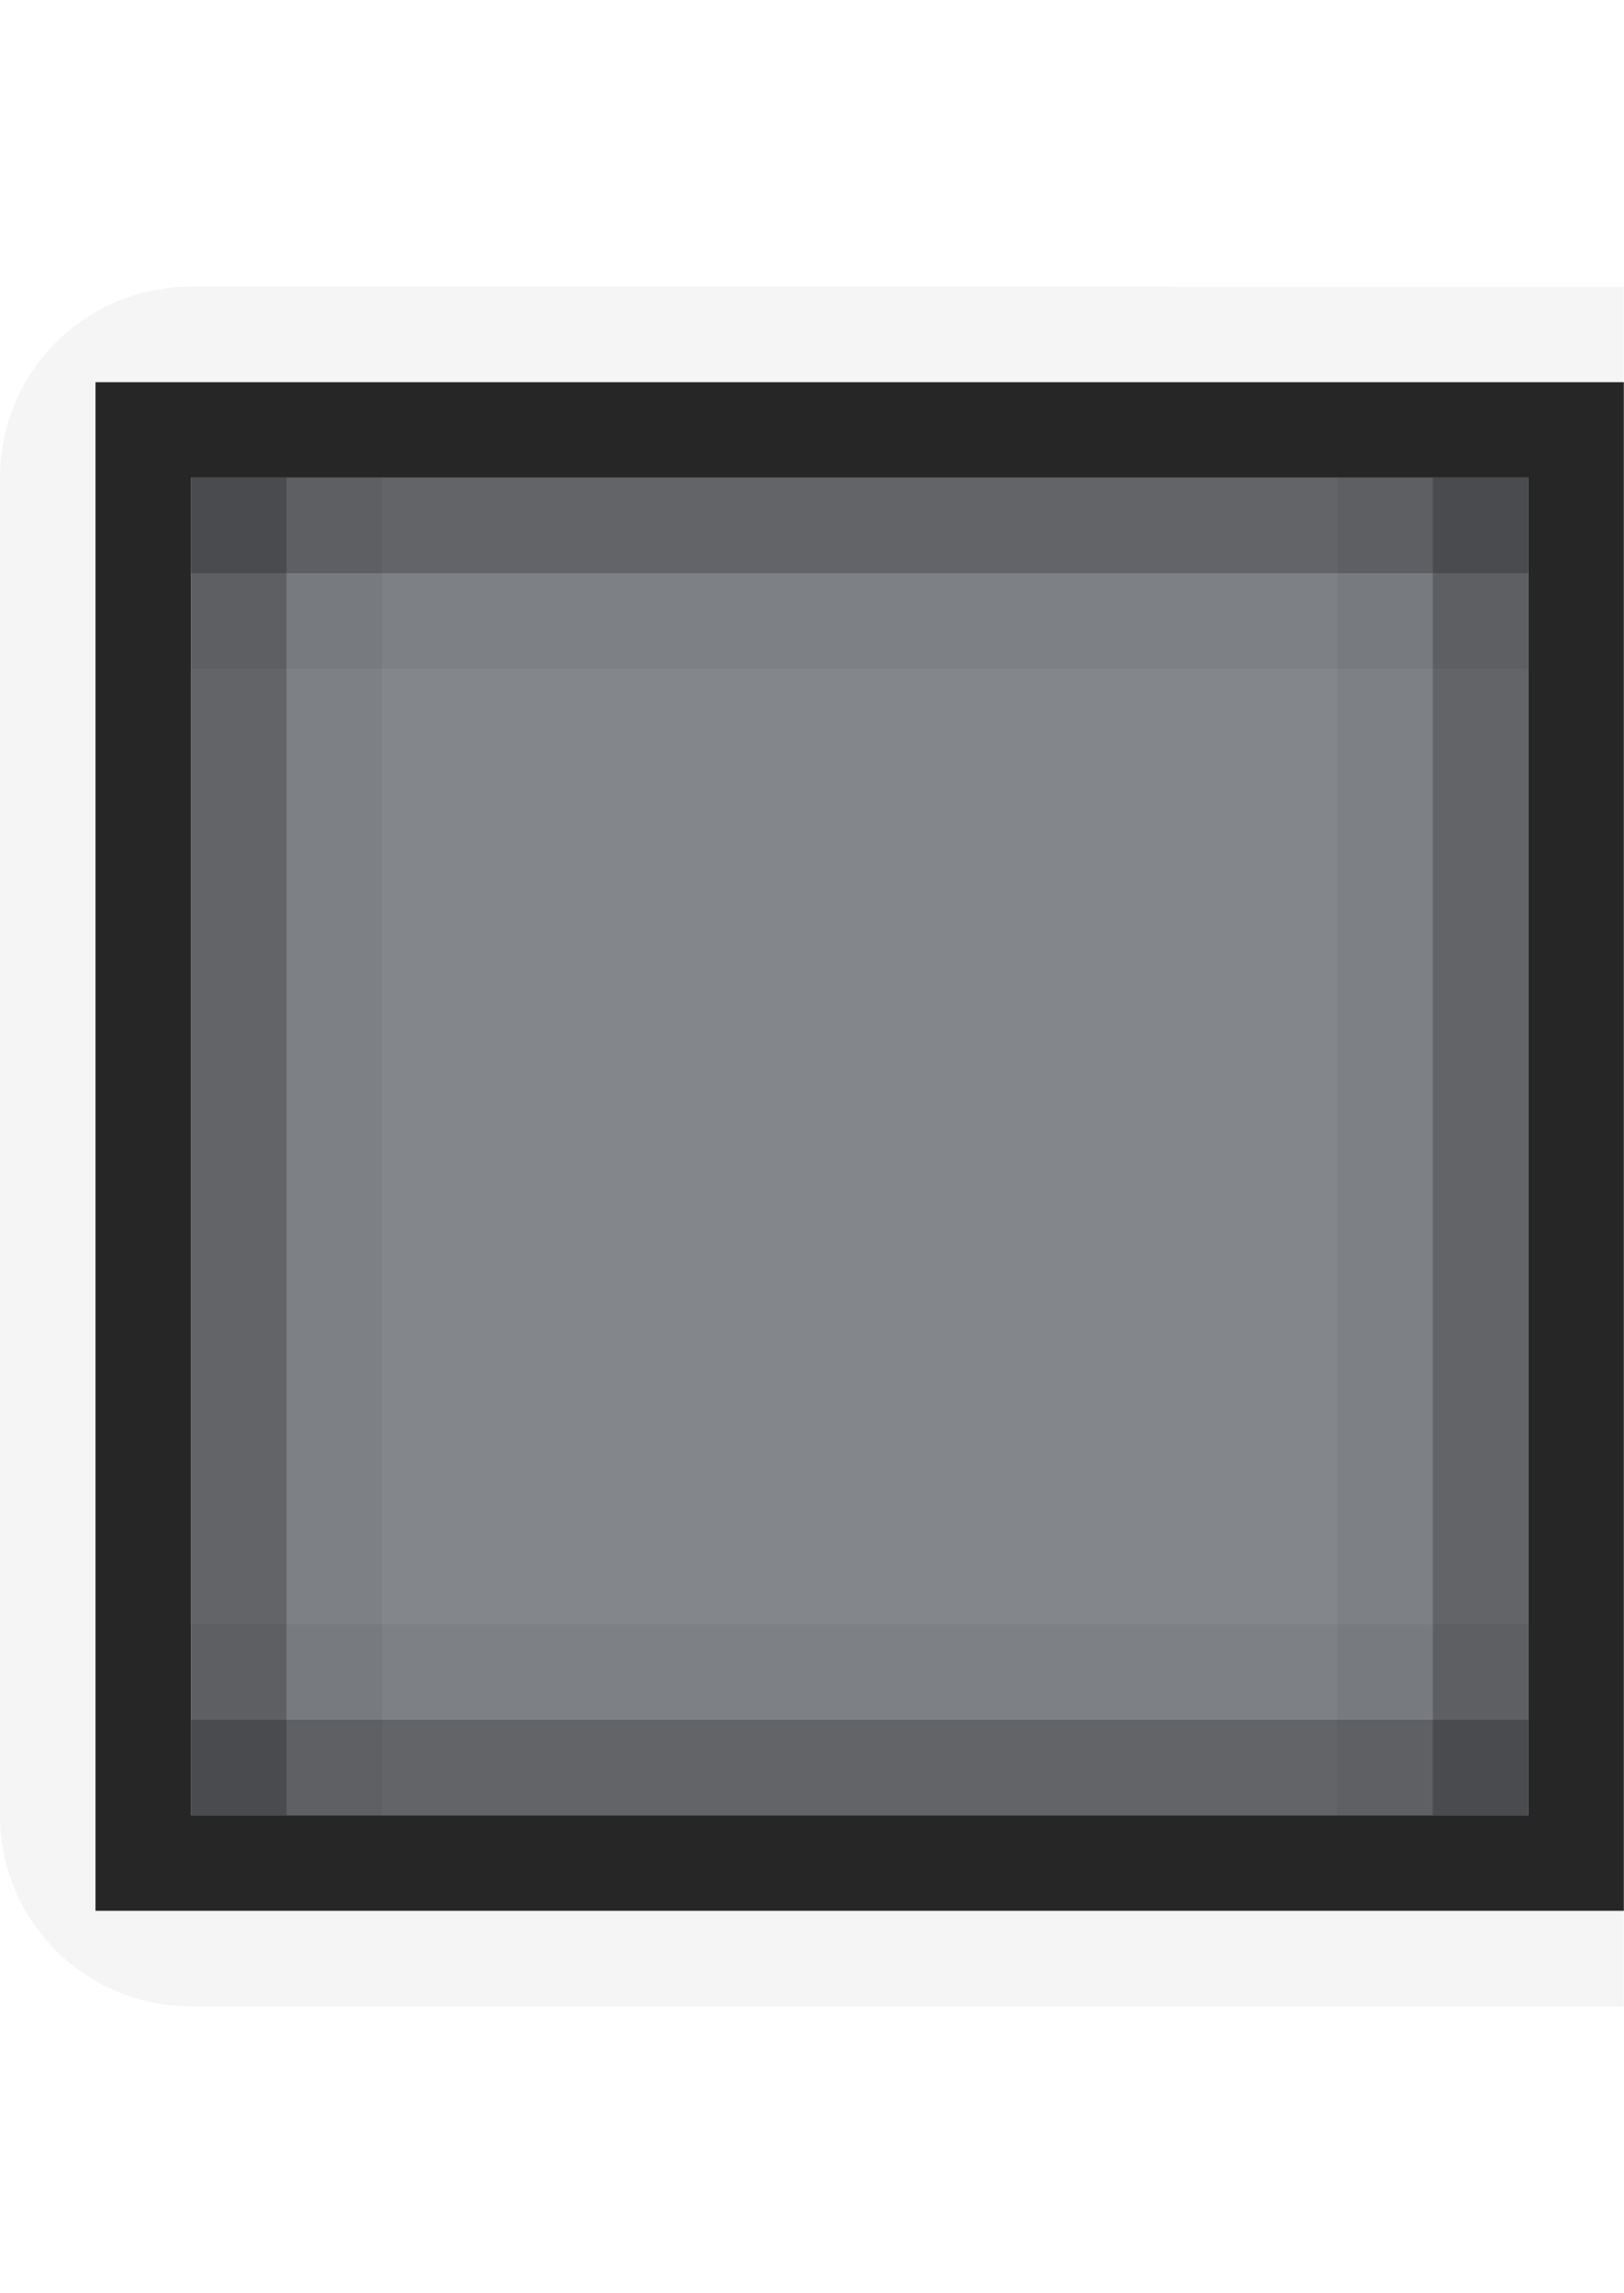
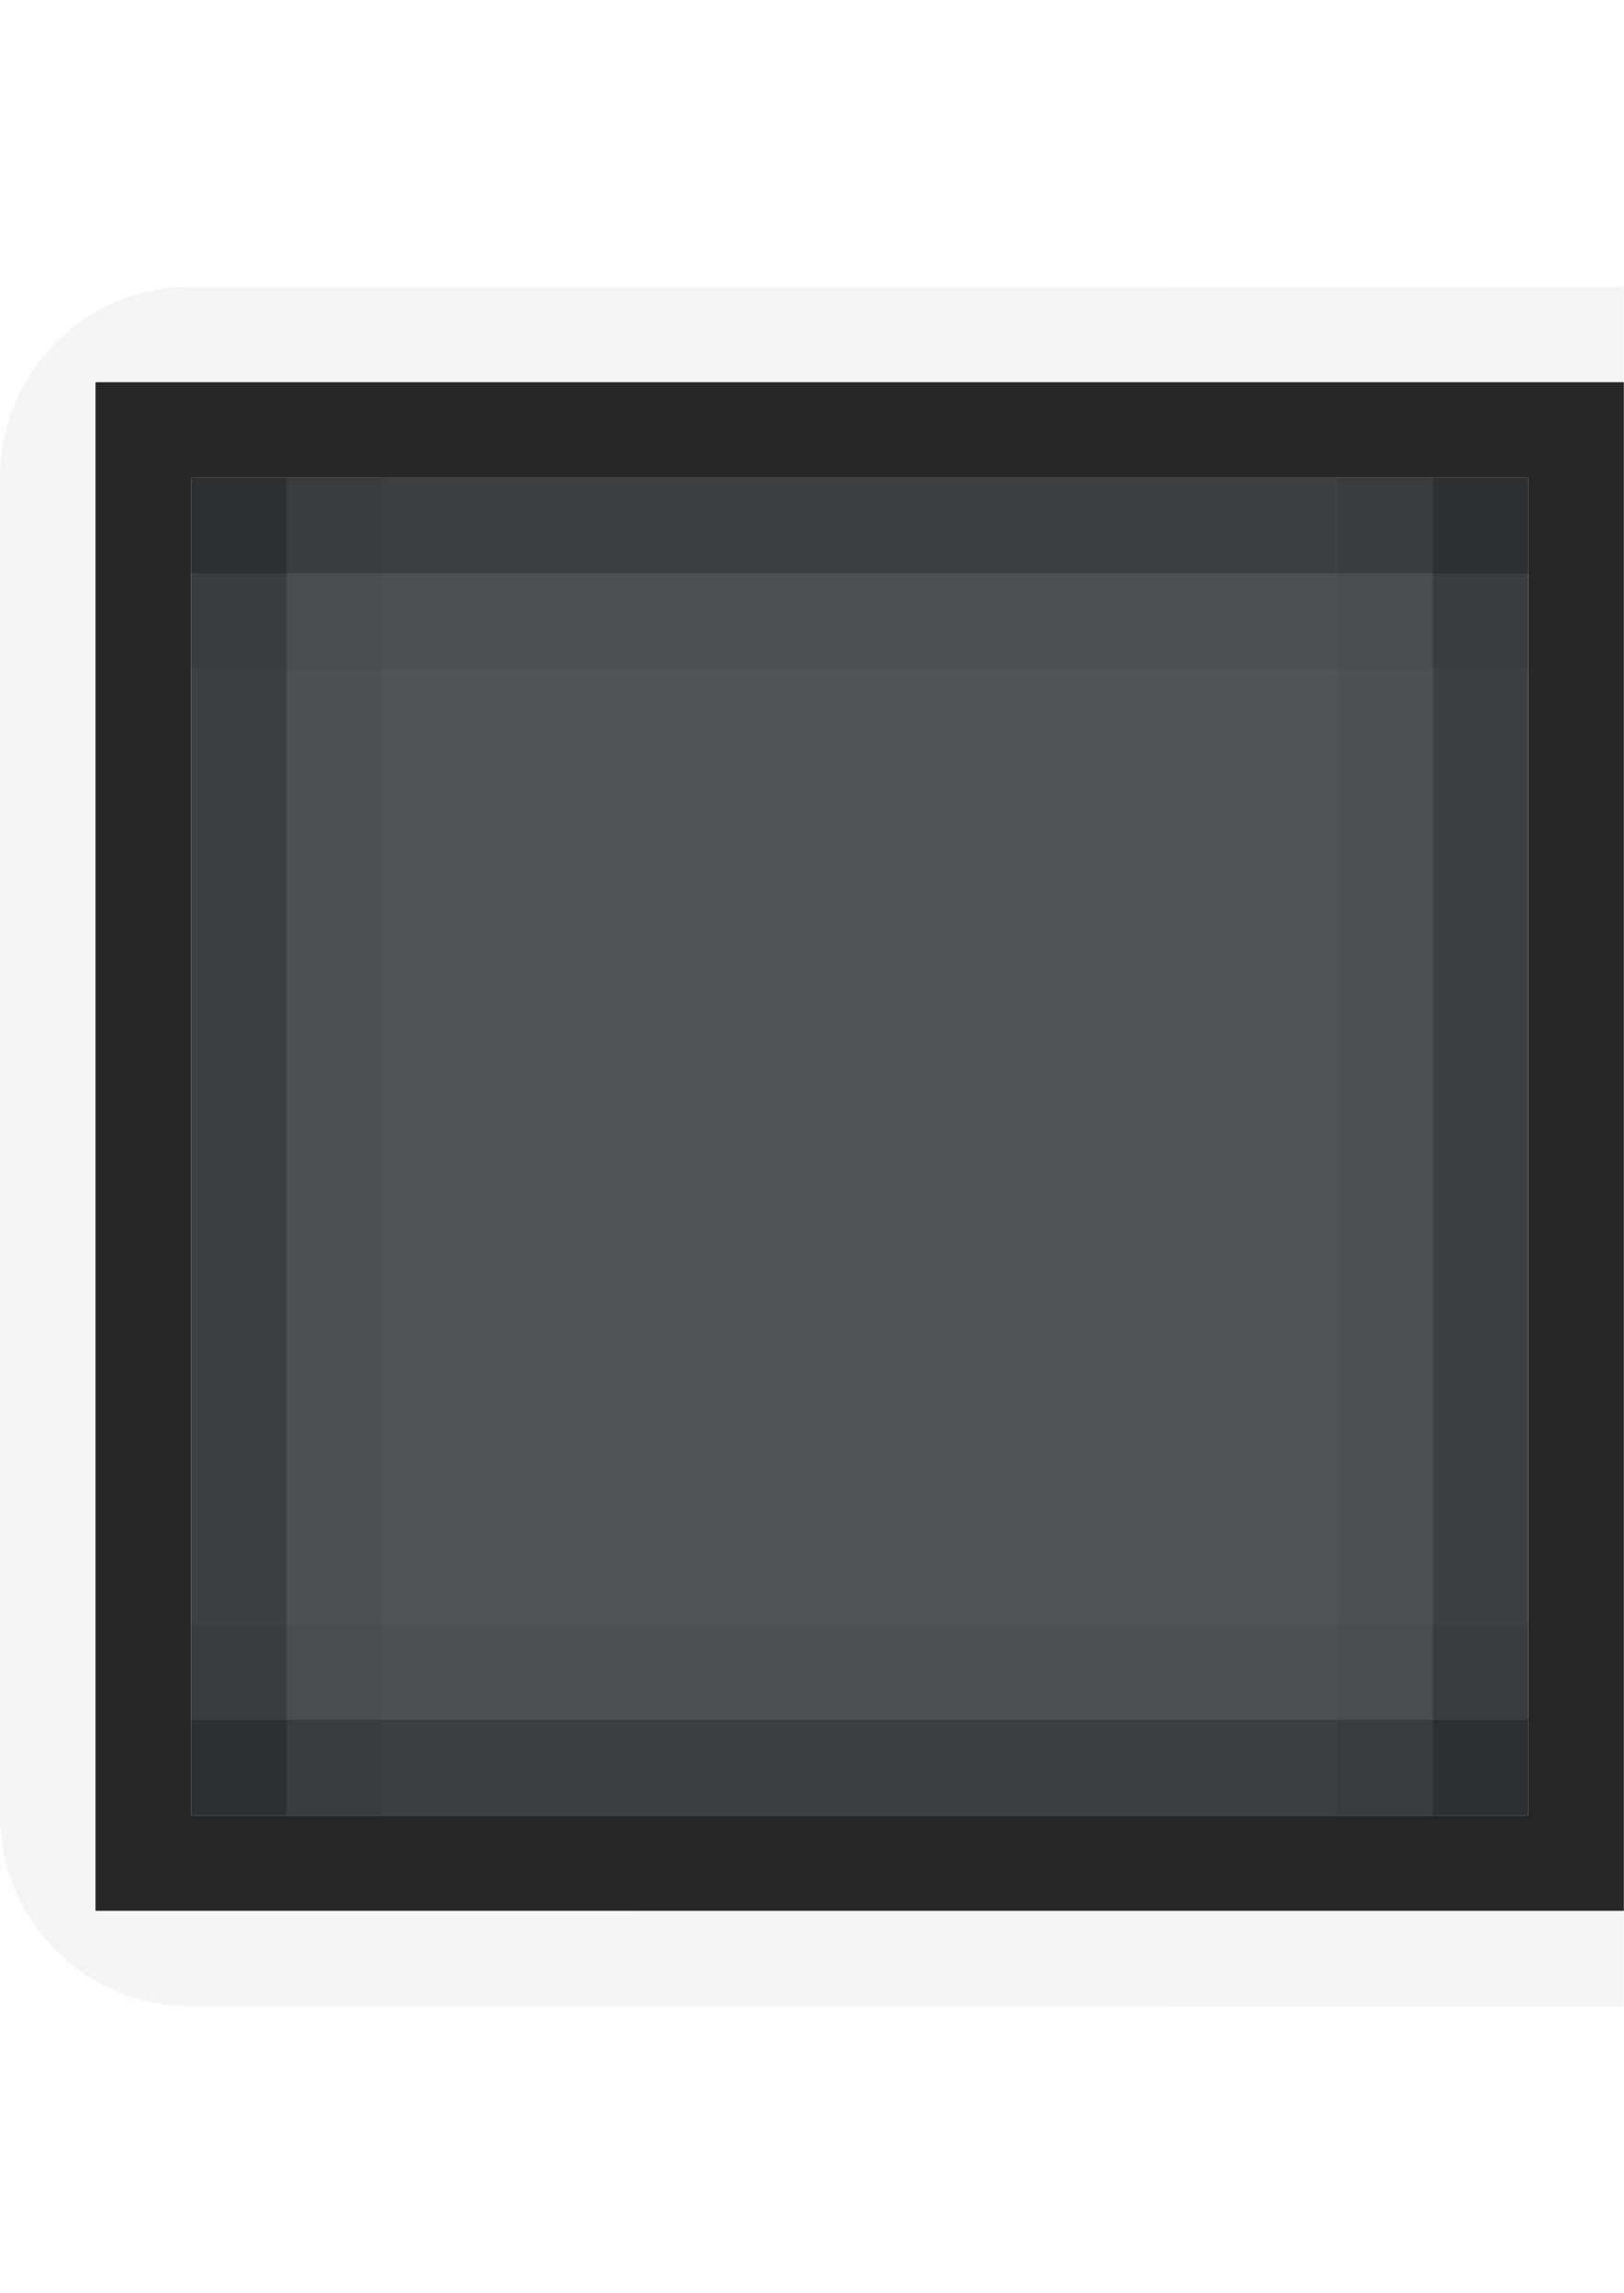
<svg xmlns="http://www.w3.org/2000/svg" width="17" height="24" id="svg11300" version="1.0" style="display:inline;enable-background:new">
  <defs id="defs3" />
  <g style="display:inline" id="layer1" transform="translate(0,-276)">
    <path id="rect4136" d="m 2,279 c -1.108,-7e-5 -2,0.892 -2,2 l 0,14 c 0,1.108 0.892,2 2,2 l 14.999,9.2e-4 0,-1 L 1,296 l 0,-16 15.999,9.2e-4 0,-1 z" style="display:inline;opacity:0.04;fill:#000000;fill-opacity:1;stroke:none;enable-background:new" />
    <path style="opacity:0.85;fill:#000000;fill-opacity:1;stroke:none" d="M 1 4 L 1 20 L 17 20 L 17 4 L 1 4 z M 2 5 L 16 5 L 16 19 L 2 19 L 2 5 z " transform="translate(0,276)" id="rect4272" />
-     <rect style="display:inline;opacity:0.5;fill:#080d18;fill-opacity:1;stroke:none;enable-background:new" id="rect6358" width="14" height="14" x="2" y="281" />
+     <rect style="display:inline;opacity:0.8;fill:#242a30;fill-opacity:1;stroke:none;enable-background:new" id="rect6358" width="14" height="14" x="2" y="281" />
    <g style="display:inline;enable-background:new" id="g3824" transform="translate(28,3)">
      <path style="opacity:0.25;fill:#000000;fill-opacity:1;stroke:none" d="m -26,278 14,0 0,1 -14,0 z" id="rect2996" />
      <path transform="matrix(0,1,-1,0,0,0)" style="opacity:0.25;fill:#000000;fill-opacity:1;stroke:none" d="m 278,25 14,0 0,1 -14,0 z" id="rect2998" />
      <path transform="matrix(0,1,-1,0,0,0)" style="opacity:0.25;fill:#000000;fill-opacity:1;stroke:none" d="m 278,12 14,0 0,1 -14,0 z" id="rect3000" />
      <path transform="matrix(0,1,-1,0,0,0)" style="opacity:0.05;fill:#000000;fill-opacity:1;stroke:none" d="m 278,24 14,0 0,1 -14,0 z" id="rect3004" />
      <path transform="matrix(0,1,-1,0,0,0)" style="opacity:0.05;fill:#000000;fill-opacity:1;stroke:none" d="m 278,13 14,0 0,1 -14,0 z" id="rect3006" />
      <path transform="scale(-1,-1)" style="opacity:0.05;fill:#000000;fill-opacity:1;stroke:none" d="m 12,-280 14,0 0,1 -14,0 z" id="rect3818" />
      <path id="path4189" d="m -26,292 14,0 0,-1 -14,0 z" style="opacity:0.25;fill:#000000;fill-opacity:1;stroke:none" />
      <path id="path4191" d="m -12,290 -14,0 0,1 14,0 z" style="opacity:0.05;fill:#000000;fill-opacity:1;stroke:none" />
    </g>
  </g>
</svg>
